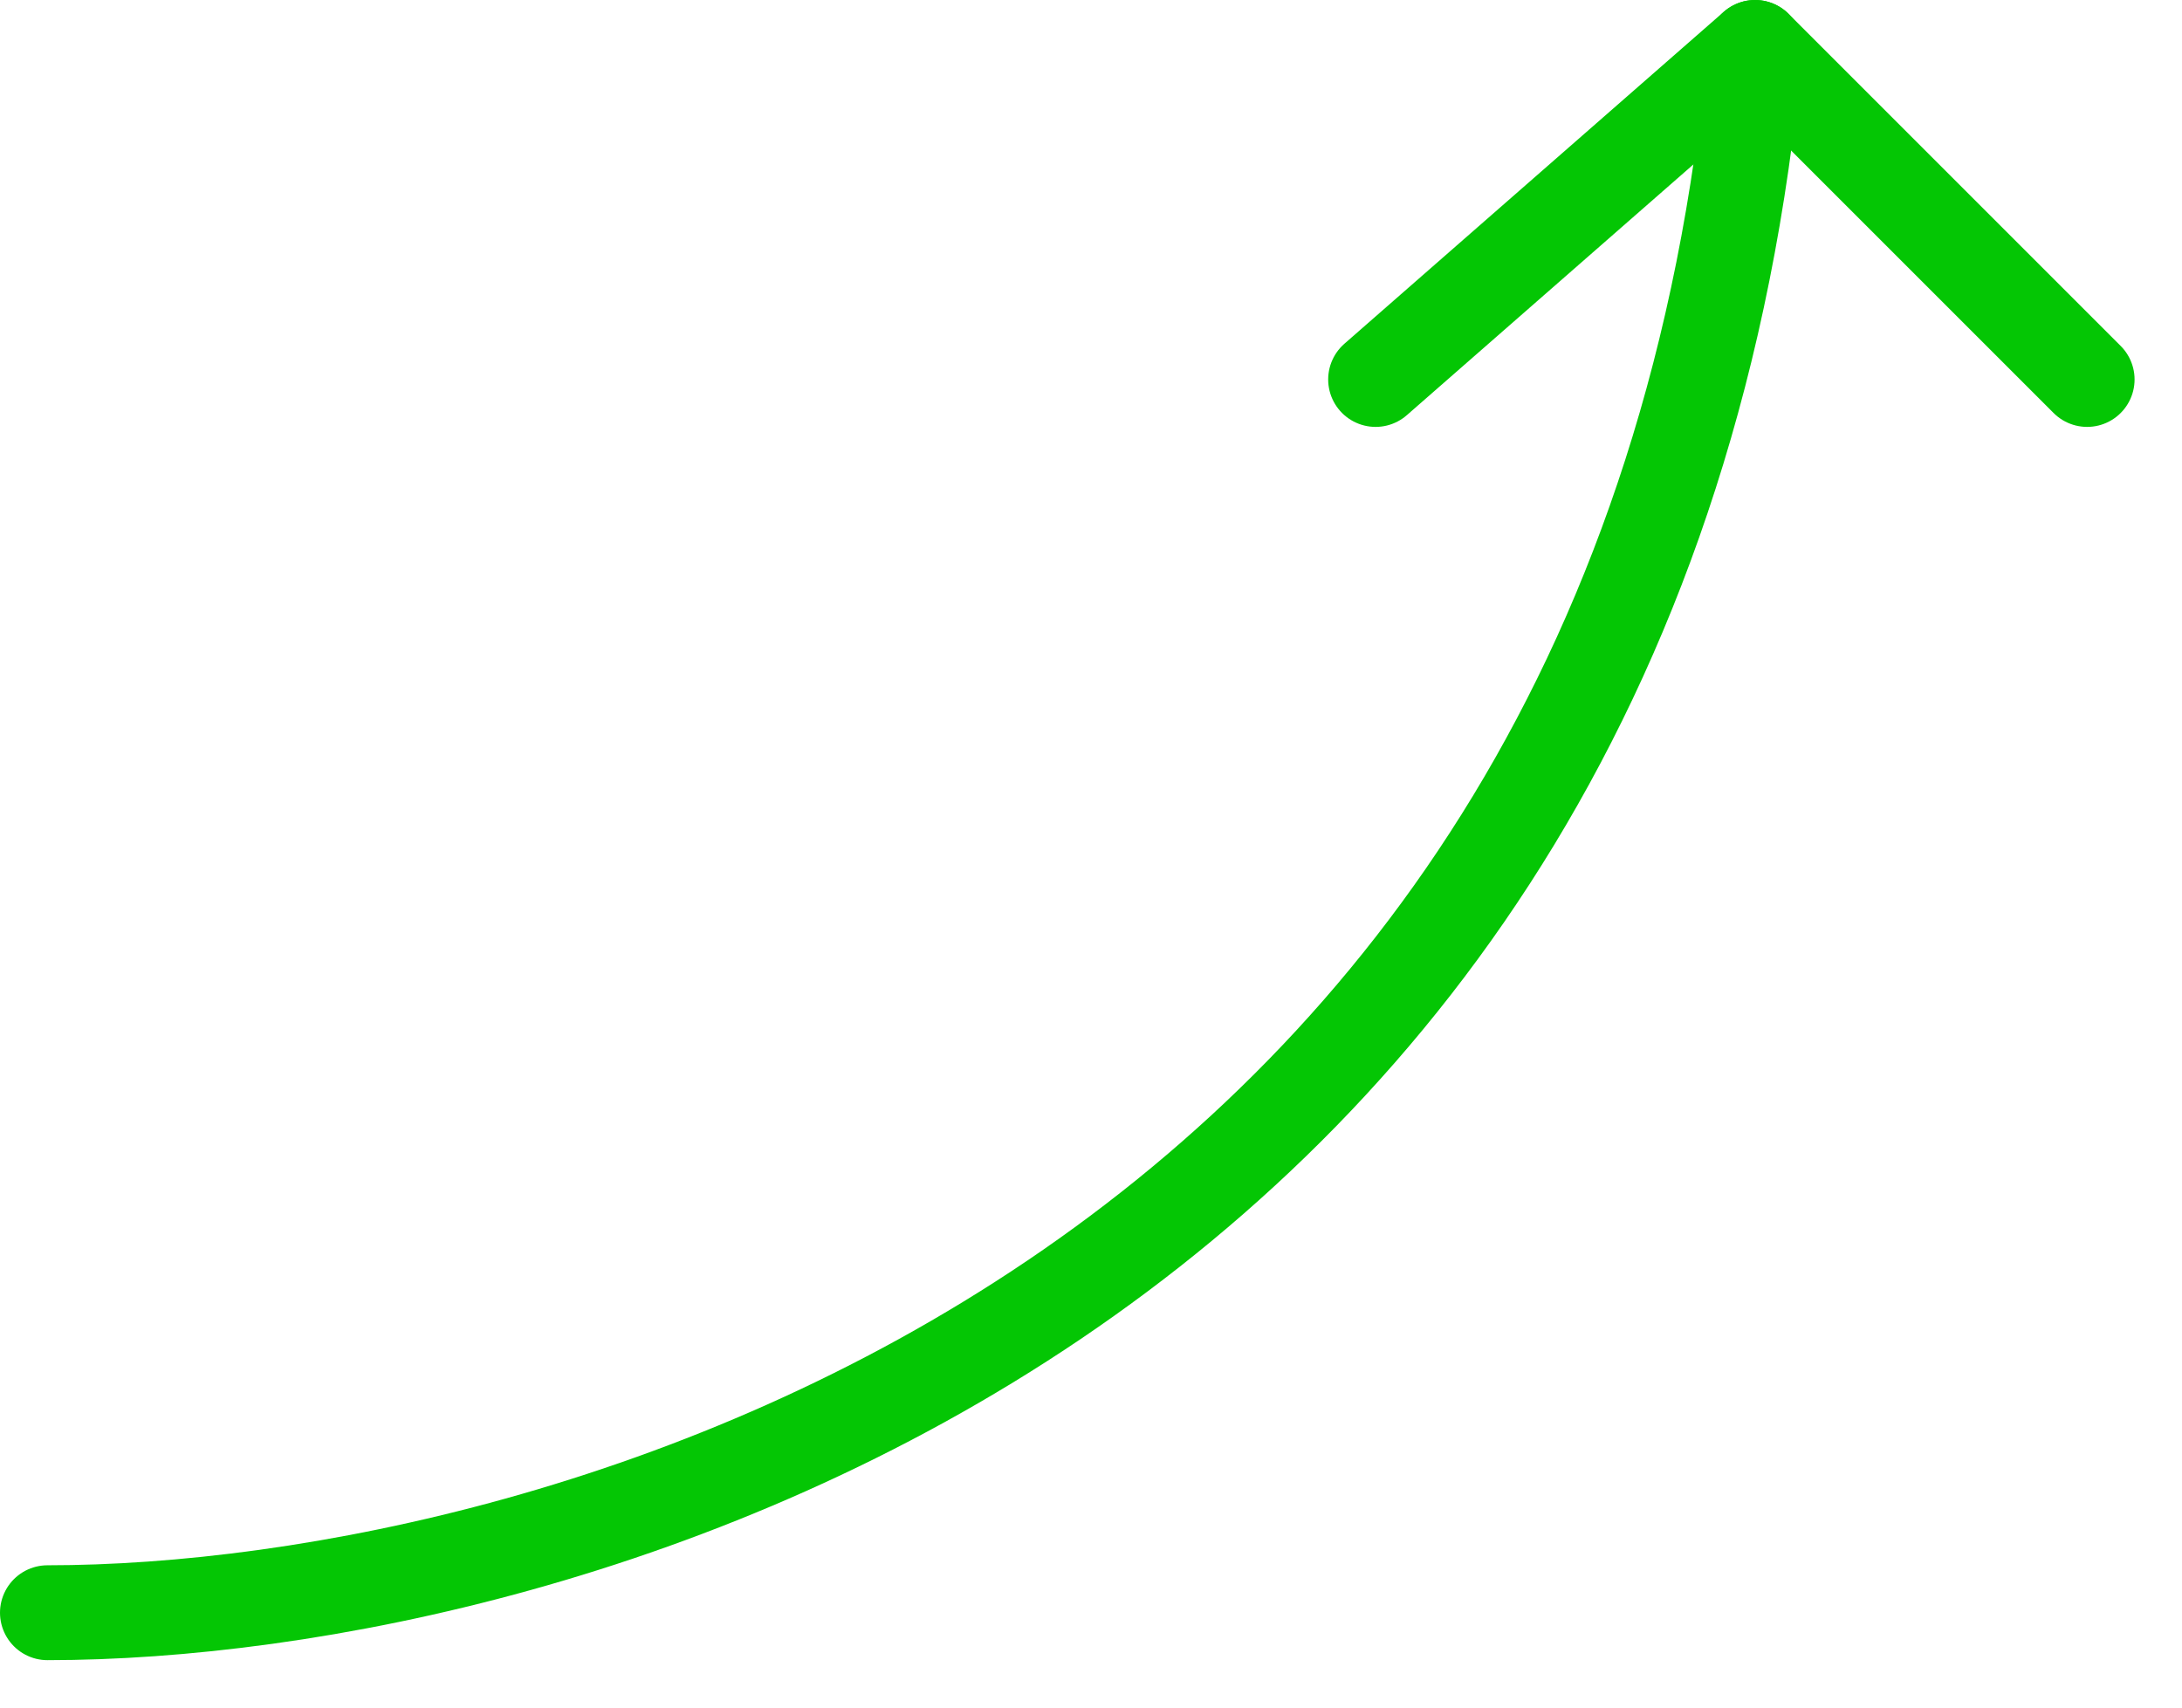
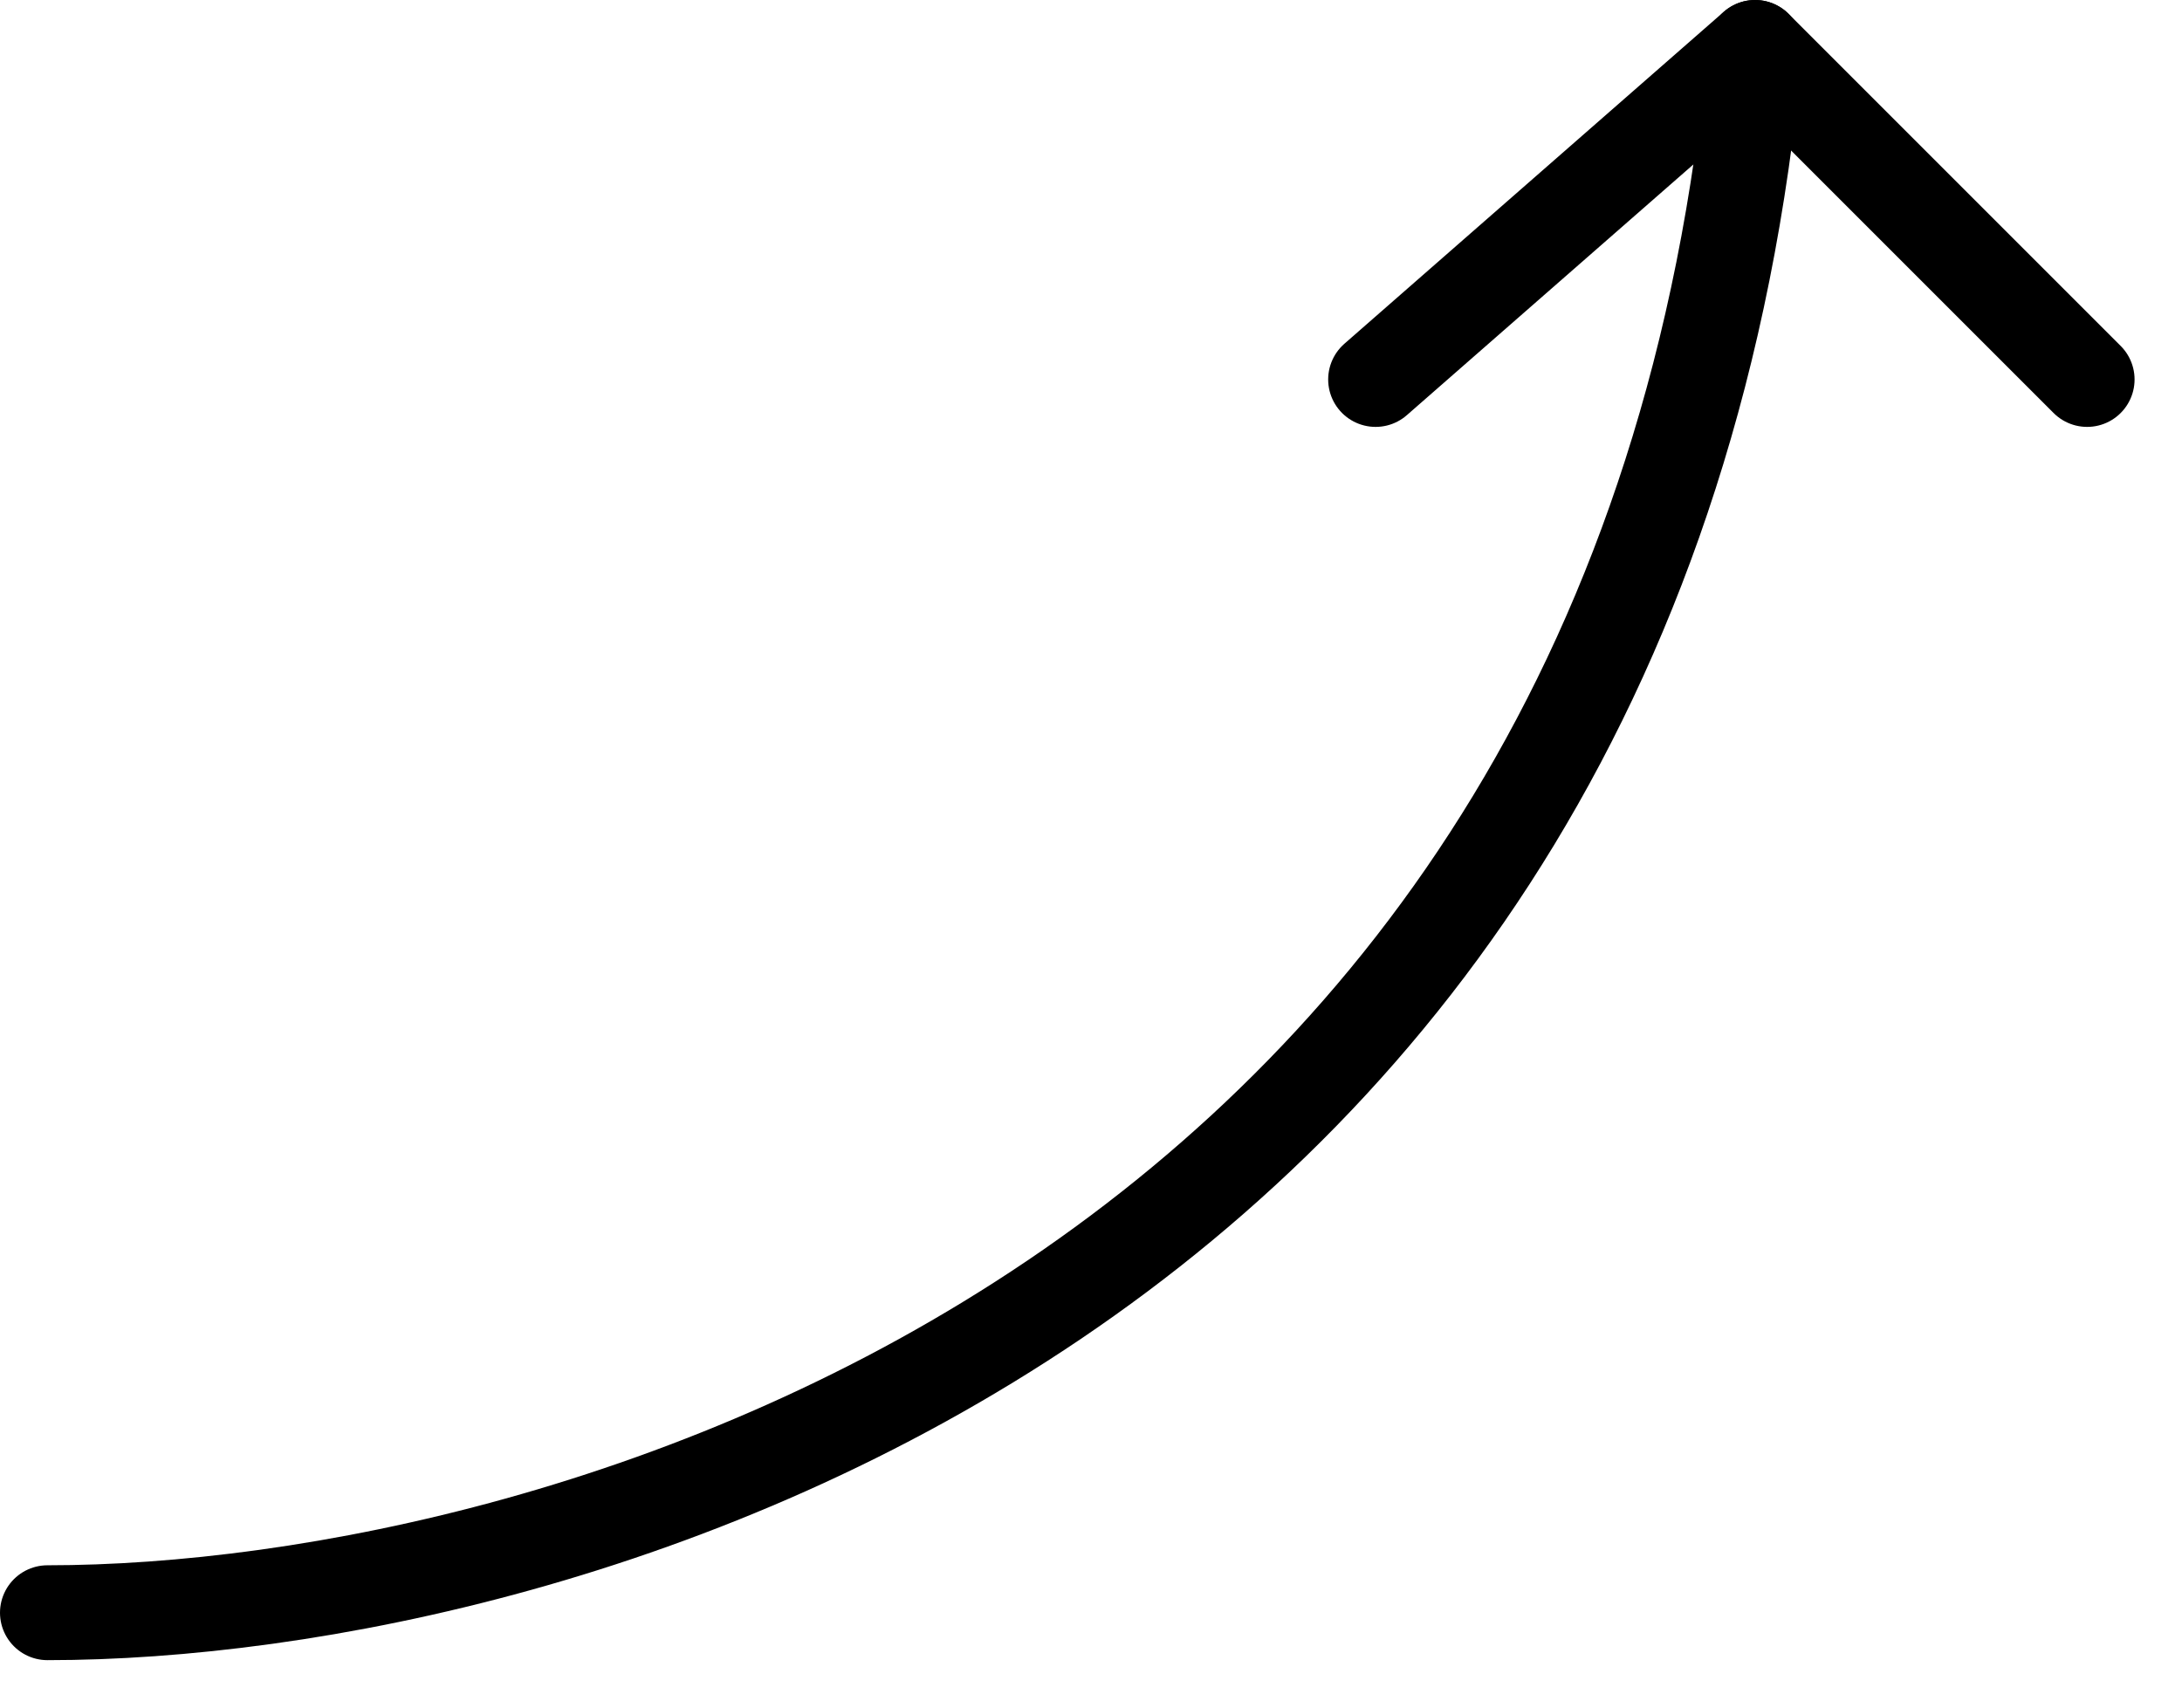
<svg xmlns="http://www.w3.org/2000/svg" width="23" height="18" viewBox="0 0 23 18" fill="none">
-   <path d="M0.5 17C6 17 17.3 13.7 18.5 0.5" stroke="#04C604" stroke-linecap="round" stroke-linejoin="round" />
-   <path d="M14.5 4L18.5 0.5L22 4" stroke="#04C604" stroke-linecap="round" stroke-linejoin="round" />
+   <path d="M0.5 17C6 17 17.3 13.7 18.5 0.5" stroke="black" stroke-linecap="round" stroke-linejoin="round" />
+   <path d="M14.5 4L18.5 0.5L22 4" stroke="black" stroke-linecap="round" stroke-linejoin="round" />
</svg>
